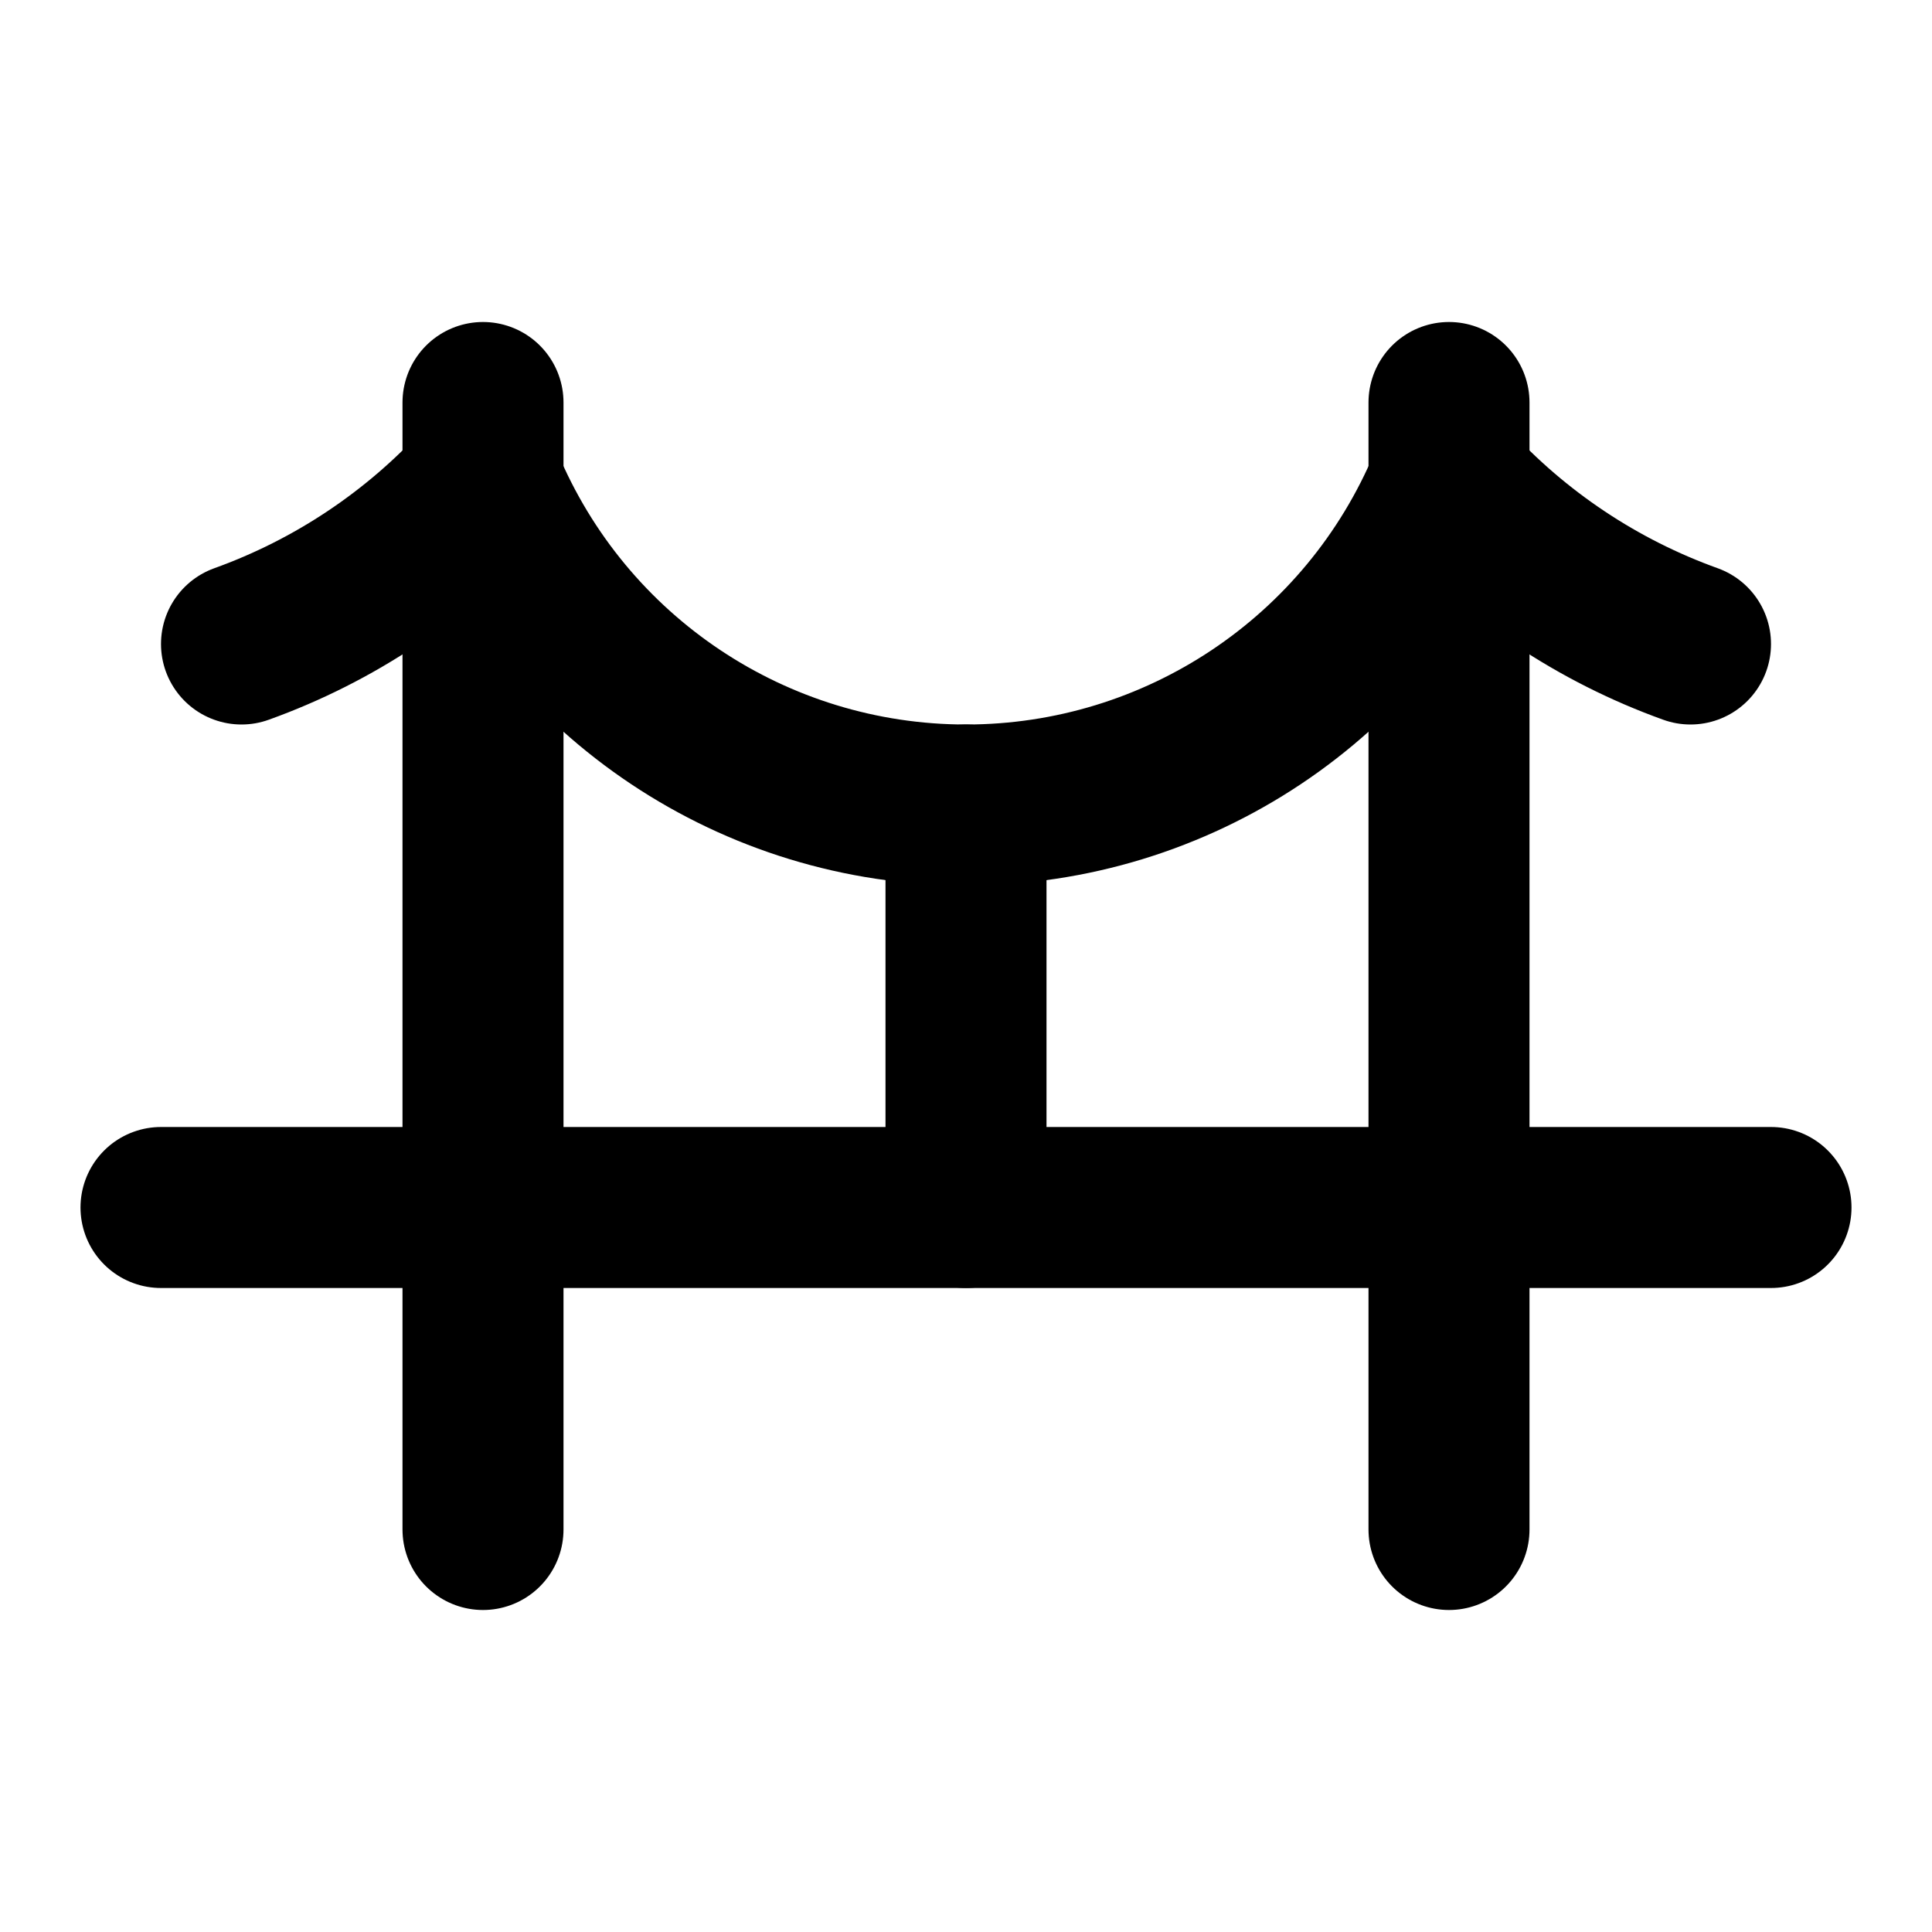
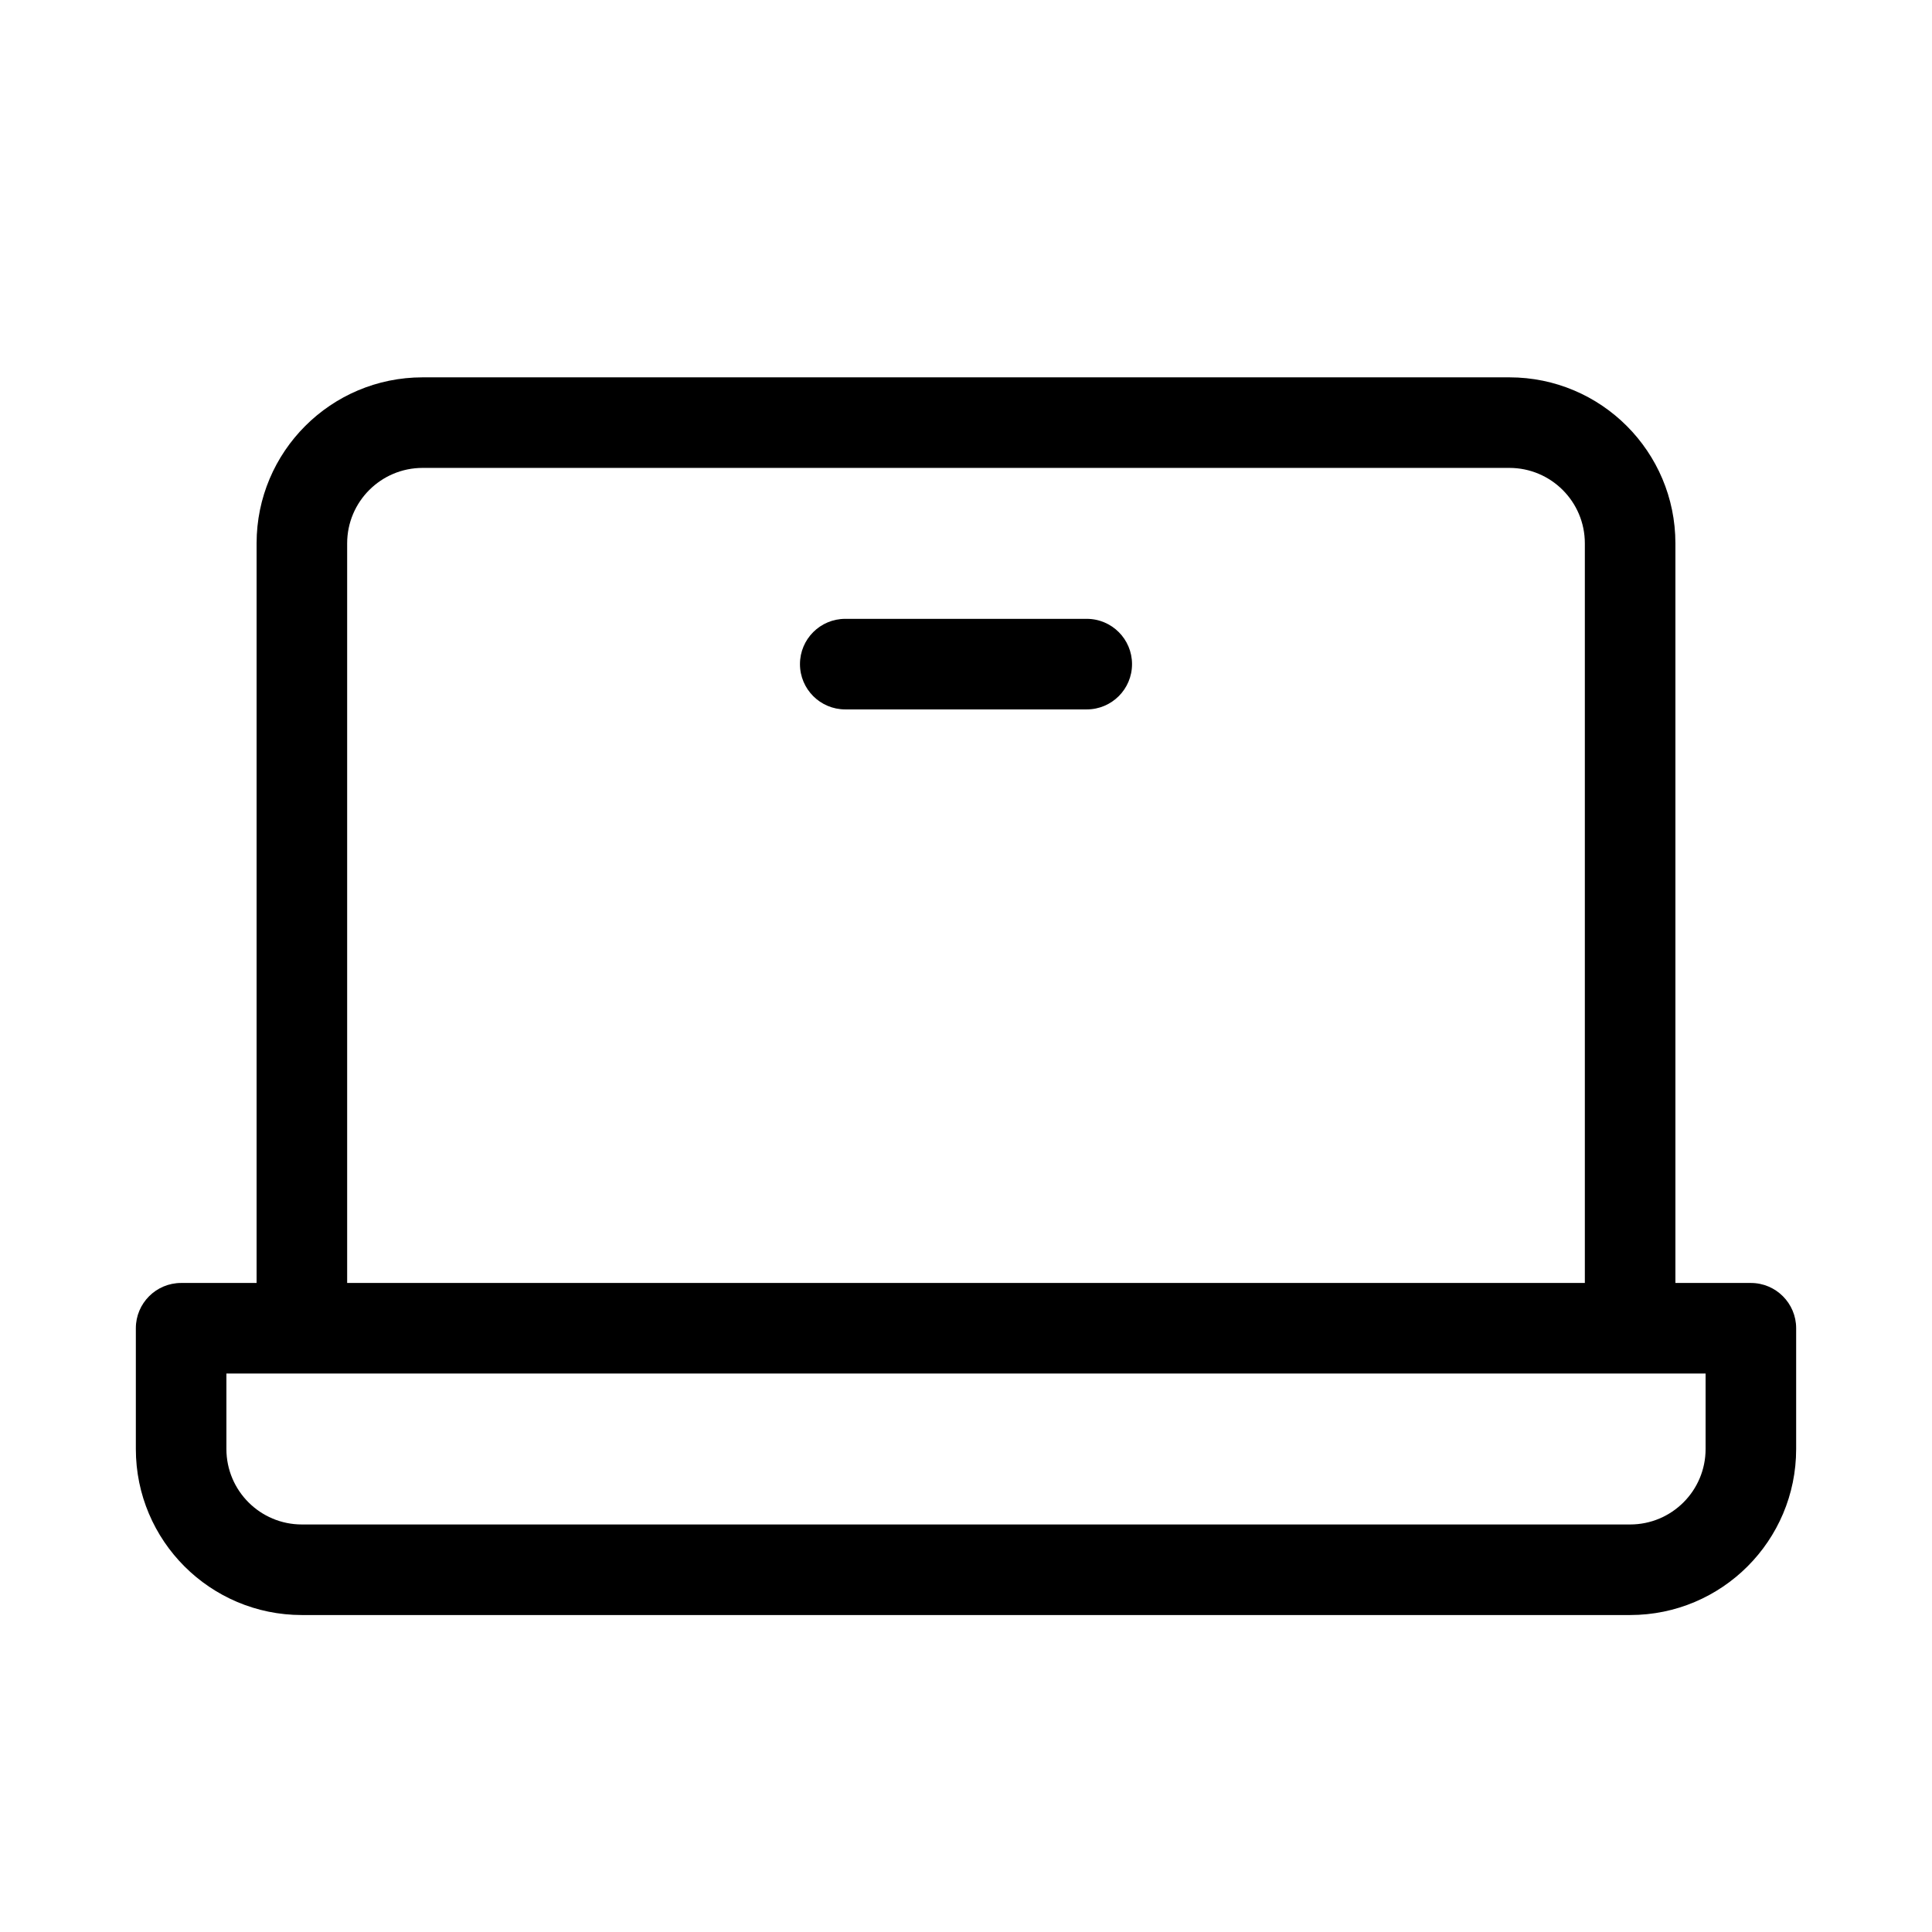
- <svg xmlns="http://www.w3.org/2000/svg" width="24" height="24" viewBox="0 0 24 24" fill="none" stroke="currentColor" stroke-width="2" stroke-linecap="round" stroke-linejoin="round" class="icon icon-tabler icons-tabler-outline icon-tabler-building-bridge">
-   <path stroke="none" d="M0 0h24v24H0z" fill="none" />
-   <path d="M6 5l0 14" />
-   <path d="M18 5l0 14" />
-   <path d="M2 15l20 0" />
-   <path d="M3 8a7.5 7.5 0 0 0 3 -2a6.5 6.5 0 0 0 12 0a7.5 7.5 0 0 0 3 2" />
-   <path d="M12 10l0 5" />
+ <svg xmlns="http://www.w3.org/2000/svg" width="24" height="24" fill="#000000" viewBox="0 0 256 256">
+   <path d="M232,170H222V72a22,22,0,0,0-22-22H56A22,22,0,0,0,34,72v98H24a6,6,0,0,0-6,6v16a22,22,0,0,0,22,22H216a22,22,0,0,0,22-22V176A6,6,0,0,0,232,170ZM46,72A10,10,0,0,1,56,62H200a10,10,0,0,1,10,10v98H46ZM226,192a10,10,0,0,1-10,10H40a10,10,0,0,1-10-10V182H226ZM150,88a6,6,0,0,1-6,6H112a6,6,0,0,1,0-12h32A6,6,0,0,1,150,88Z" />
</svg>
